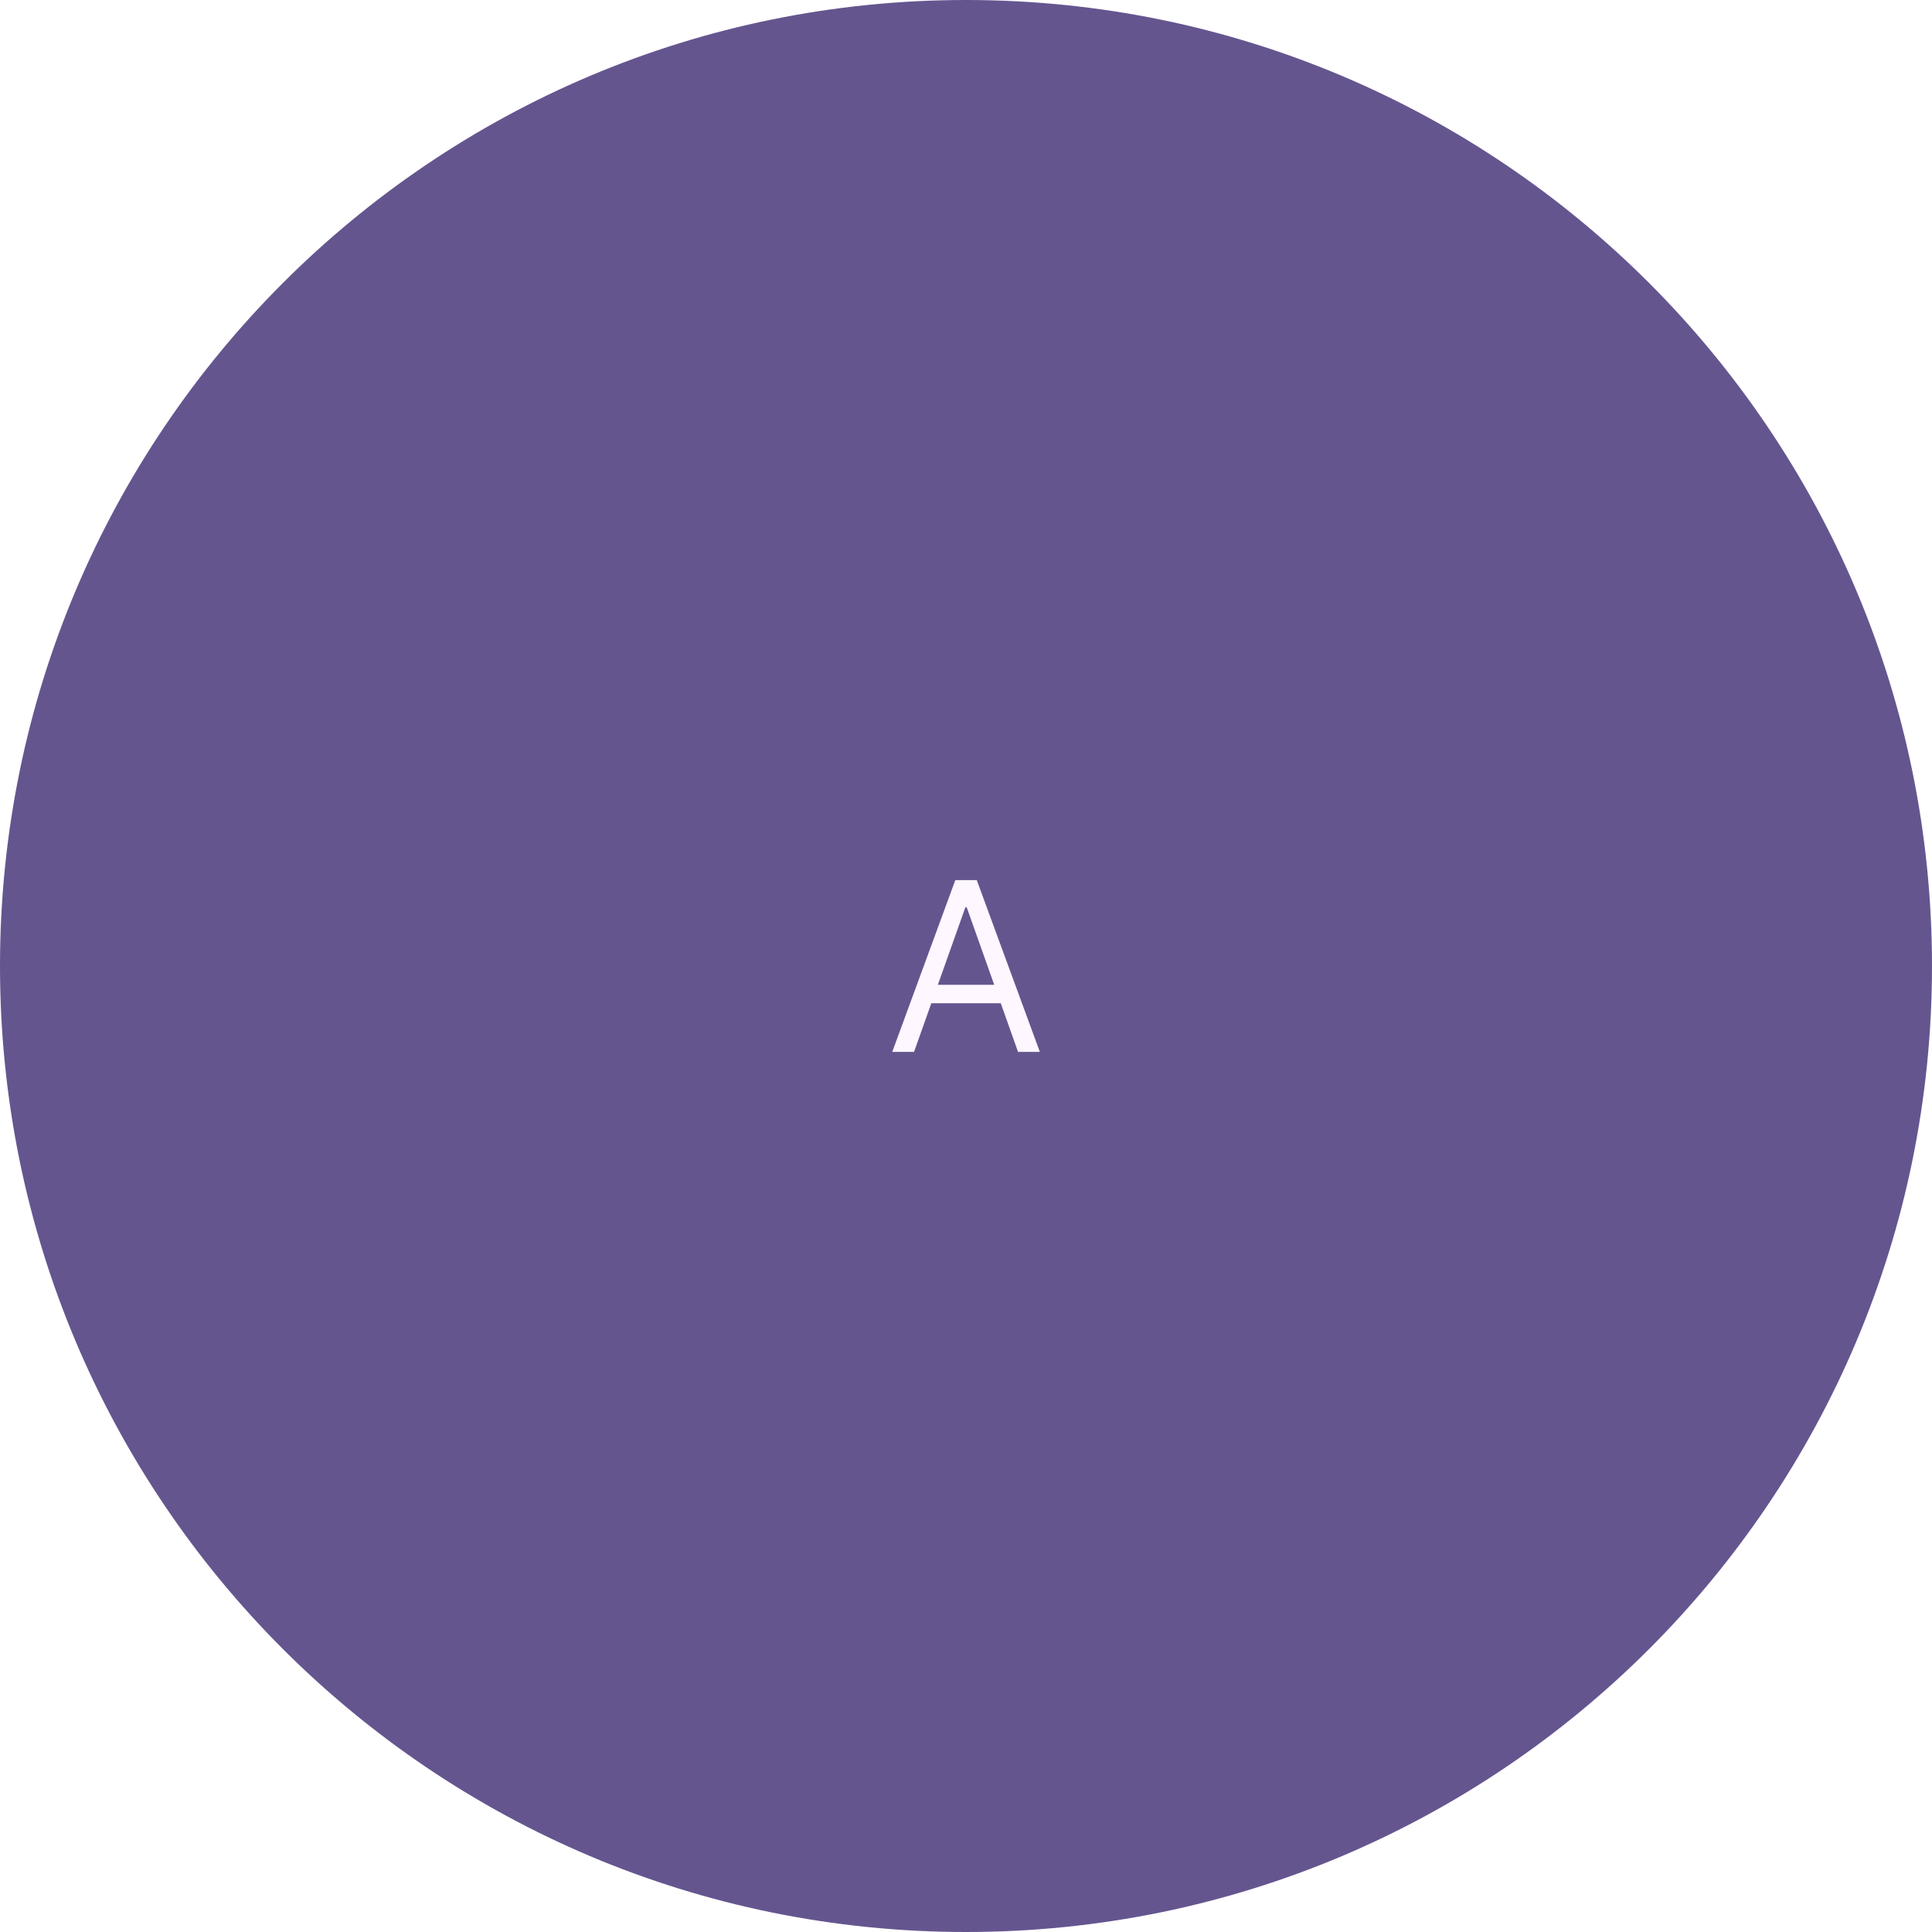
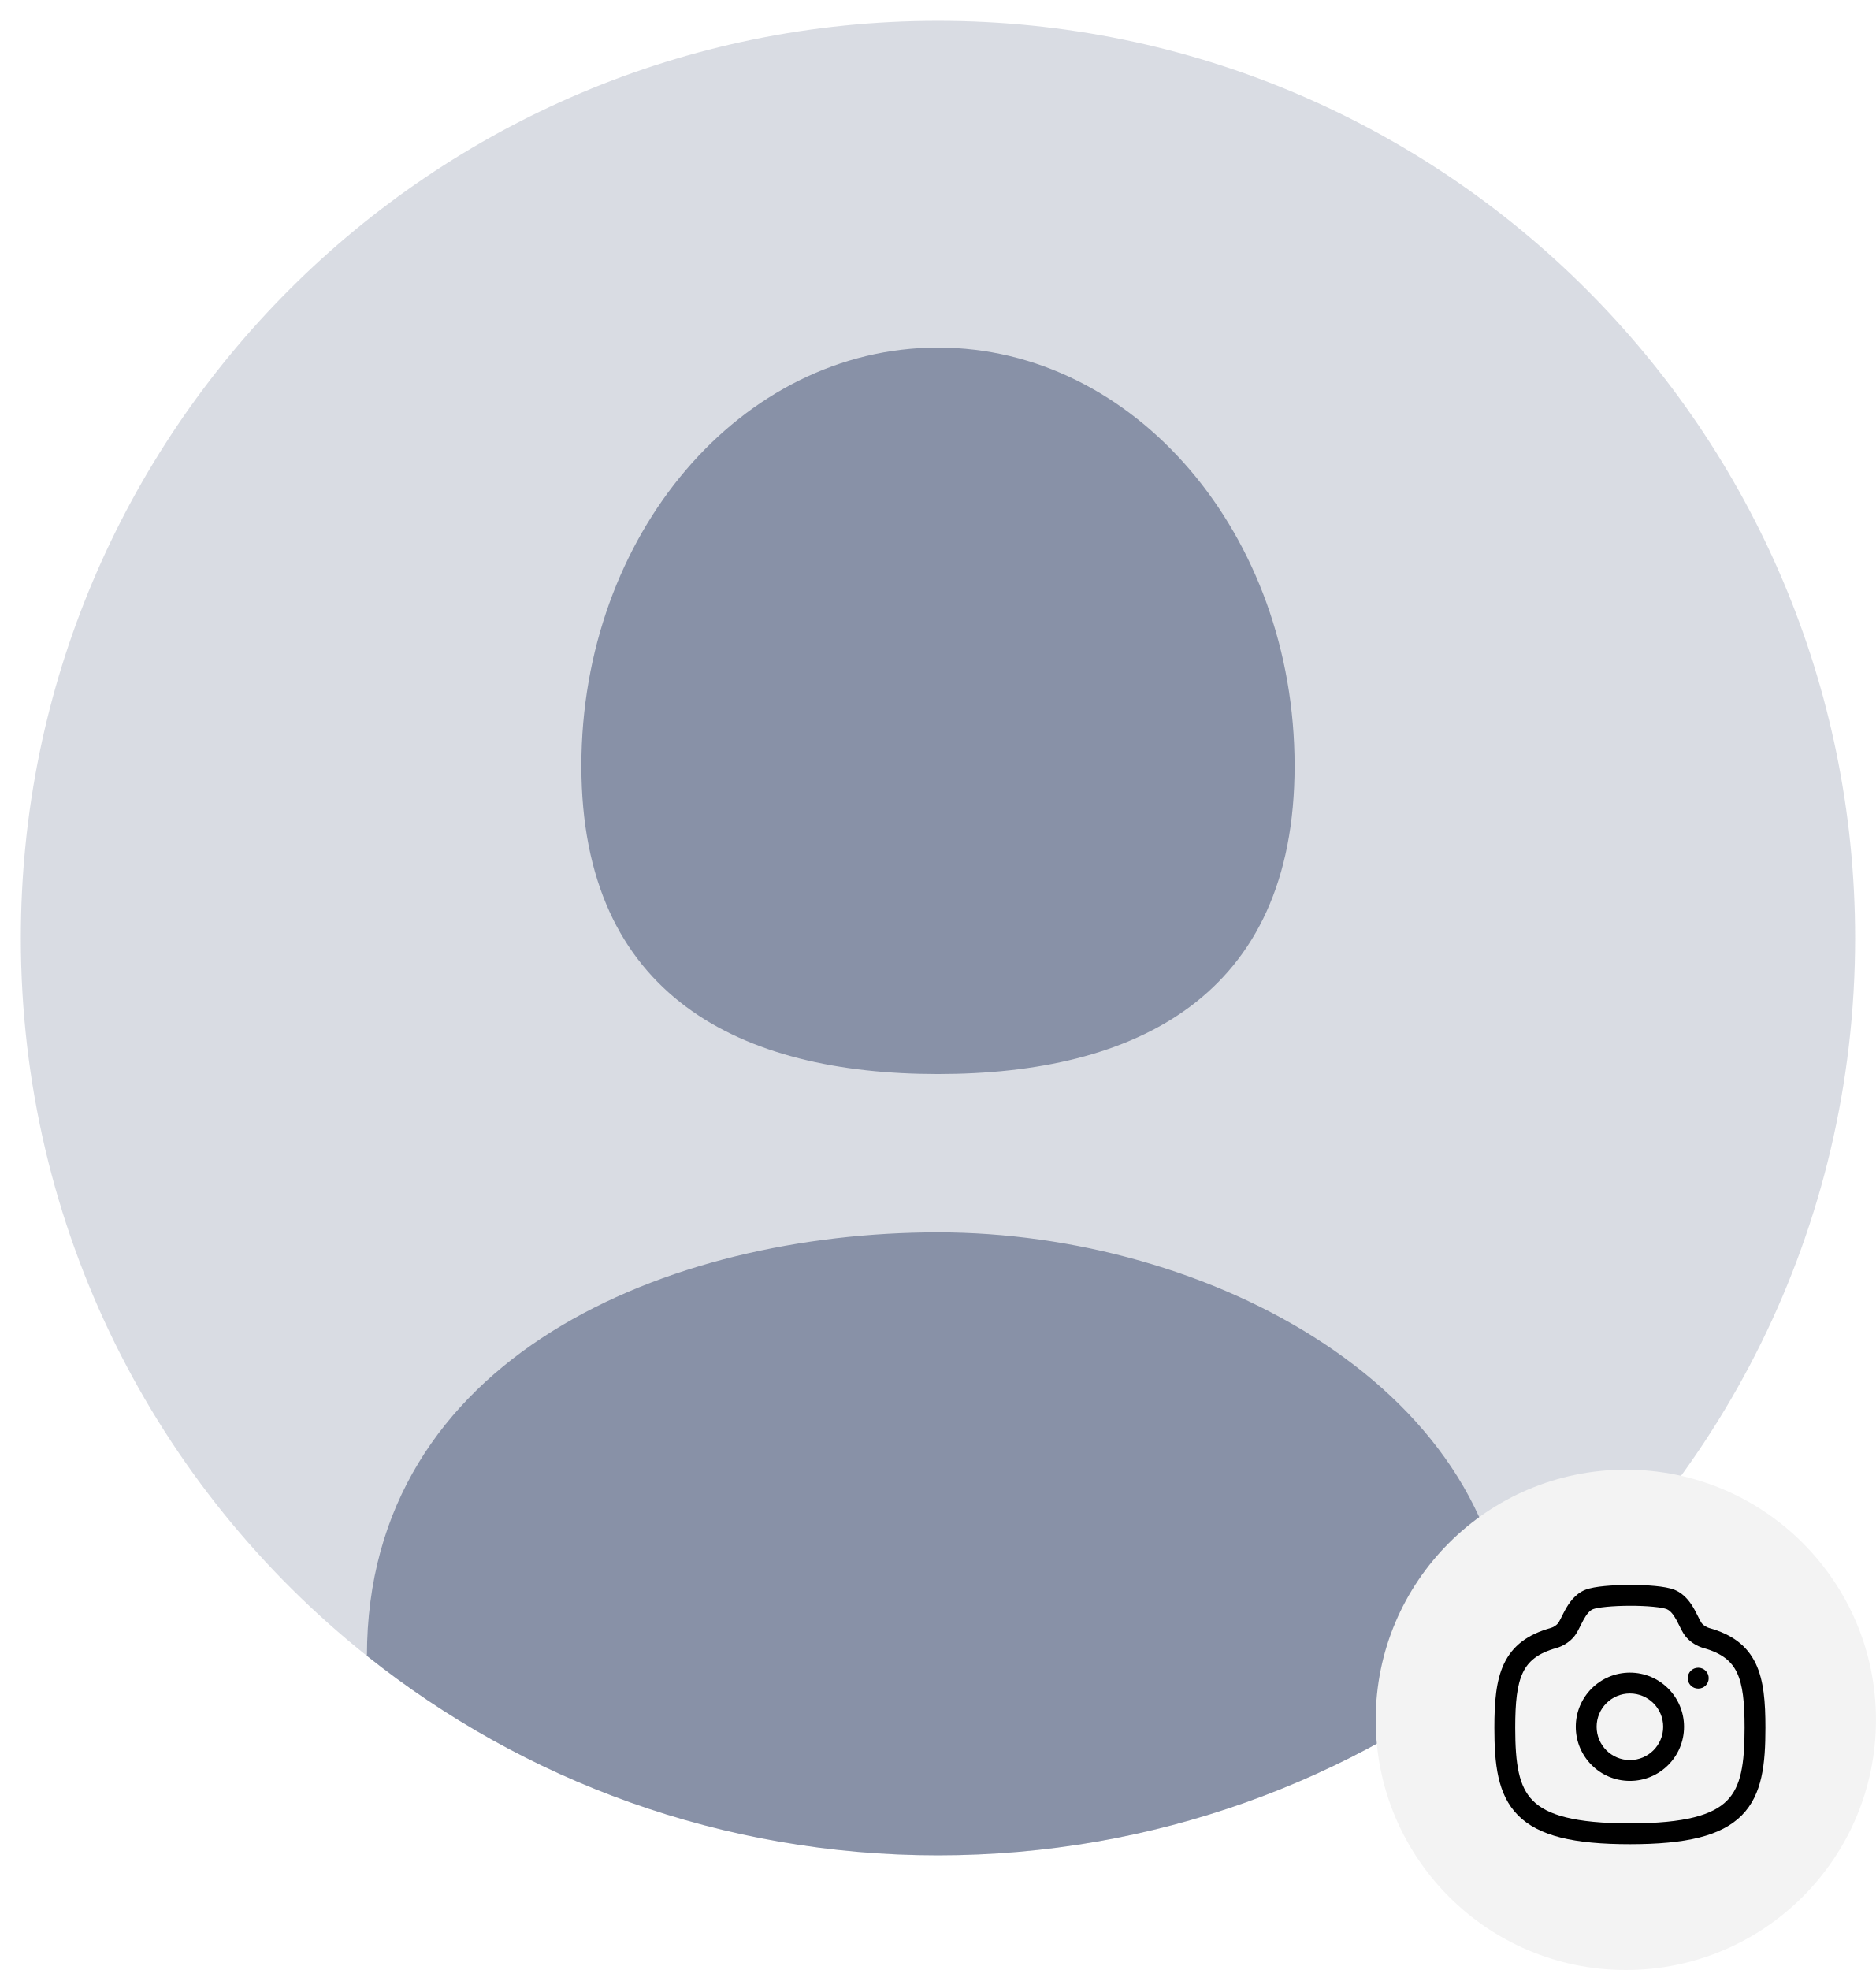
- <svg xmlns="http://www.w3.org/2000/svg" width="180" height="180" viewBox="0 0 180 180" fill="none">
-   <circle cx="90" cy="90" r="90" fill="#65558F" />
-   <path d="M85.16 98H83.129L89.004 82H91.004L96.879 98H94.848L90.066 84.531H89.941L85.16 98ZM85.91 91.75H94.098V93.469H85.91V91.75Z" fill="#FEF7FF" />
+ <svg xmlns="http://www.w3.org/2000/svg" width="180" height="189" viewBox="0 0 180 189" fill="none">
+   <path d="M178 90C178 117.885 165.03 142.742 144.792 158.864C129.76 170.843 110.715 178 90 178C69.285 178 50.24 170.843 35.208 158.864C14.97 142.742 2 117.885 2 90C2 41.4 41.4 2 90 2C138.601 2 178 41.4 178 90Z" fill="#5A6684" fill-opacity="0.23" />
+   <path d="M124.217 73.475C124.217 95.638 108.899 103.044 90 103.044C71.101 103.044 55.783 95.638 55.783 73.475C55.783 51.311 71.101 33.345 90 33.345C108.899 33.345 124.217 51.311 124.217 73.475Z" fill="#5A6684" fill-opacity="0.63" />
+   <path d="M144.792 158.864C129.76 170.843 110.715 178 90 178C69.285 178 50.24 170.843 35.208 158.864C35.208 130.106 64.163 118.23 90 118.23C115.837 118.23 144.792 133.221 144.792 158.864Z" fill="#5A6684" fill-opacity="0.63" />
+   <rect x="132" y="141" width="48" height="48" rx="24" fill="#F3F3F3" />
+   <path fill-rule="evenodd" clip-rule="evenodd" d="M151.197 165.664C151.197 162.796 153.522 160.47 156.39 160.47C159.259 160.47 161.584 162.796 161.584 165.664C161.584 168.532 159.259 170.858 156.39 170.858C153.522 170.858 151.197 168.532 151.197 165.664ZM156.39 162.47C154.627 162.47 153.197 163.901 153.197 165.664C153.197 167.428 154.627 168.858 156.39 168.858C158.154 168.858 159.584 167.428 159.584 165.664C159.584 163.901 158.154 162.47 156.39 162.47Z" fill="black" />
+   <path fill-rule="evenodd" clip-rule="evenodd" d="M158.813 152.158C159.511 152.225 160.221 152.335 160.702 152.537L160.703 152.538C161.684 152.952 162.248 153.807 162.6 154.445C162.724 154.67 162.845 154.913 162.945 155.115C162.985 155.197 163.023 155.273 163.056 155.338C163.194 155.609 163.266 155.718 163.299 155.753L163.3 155.755C163.492 155.967 163.738 156.105 163.969 156.181C166.197 156.8 167.644 157.886 168.466 159.607C169.243 161.236 169.394 163.318 169.394 165.755C169.394 169.207 169.107 172.161 167.125 174.16C165.154 176.148 161.769 176.933 156.39 176.933C151.011 176.933 147.627 176.148 145.655 174.16C143.673 172.161 143.386 169.207 143.386 165.755C143.386 163.318 143.537 161.236 144.314 159.607C145.136 157.885 146.584 156.8 148.812 156.181C149.043 156.105 149.287 155.967 149.48 155.755L149.482 155.753C149.514 155.717 149.588 155.607 149.729 155.332C149.762 155.266 149.801 155.189 149.842 155.105C149.943 154.902 150.064 154.659 150.189 154.434C150.54 153.8 151.107 152.935 152.087 152.534L152.088 152.533C152.559 152.341 153.259 152.233 153.954 152.165C154.686 152.094 155.537 152.058 156.38 152.056C157.223 152.054 158.076 152.087 158.813 152.158ZM152.844 154.385C152.539 154.51 152.254 154.833 151.939 155.402C151.836 155.589 151.749 155.763 151.658 155.947C151.611 156.042 151.562 156.139 151.509 156.242C151.379 156.498 151.197 156.84 150.96 157.101C150.486 157.622 149.912 157.931 149.398 158.093C149.386 158.097 149.375 158.1 149.364 158.103C147.537 158.607 146.635 159.388 146.119 160.468C145.557 161.647 145.386 163.311 145.386 165.755C145.386 169.268 145.737 171.402 147.075 172.752C148.424 174.112 151.042 174.933 156.39 174.933C161.738 174.933 164.356 174.112 165.705 172.752C167.043 171.402 167.394 169.268 167.394 165.755C167.394 163.311 167.223 161.647 166.661 160.468C166.145 159.388 165.243 158.607 163.417 158.103C163.405 158.1 163.393 158.096 163.382 158.093C162.871 157.931 162.295 157.622 161.821 157.101C161.582 156.839 161.402 156.498 161.273 156.244C161.221 156.142 161.173 156.045 161.127 155.952C161.037 155.769 160.951 155.597 160.849 155.41C160.54 154.851 160.253 154.518 159.926 154.381C159.753 154.308 159.316 154.215 158.622 154.149C157.965 154.086 157.179 154.054 156.384 154.056C155.59 154.057 154.804 154.092 154.148 154.156C153.456 154.223 153.018 154.314 152.844 154.385Z" fill="black" />
+   <path fill-rule="evenodd" clip-rule="evenodd" d="M161.939 161C161.939 160.448 162.387 160 162.939 160H162.951C163.504 160 163.951 160.448 163.951 161C163.951 161.552 163.504 162 162.951 162H162.939C162.387 162 161.939 161.552 161.939 161Z" fill="black" />
</svg>
